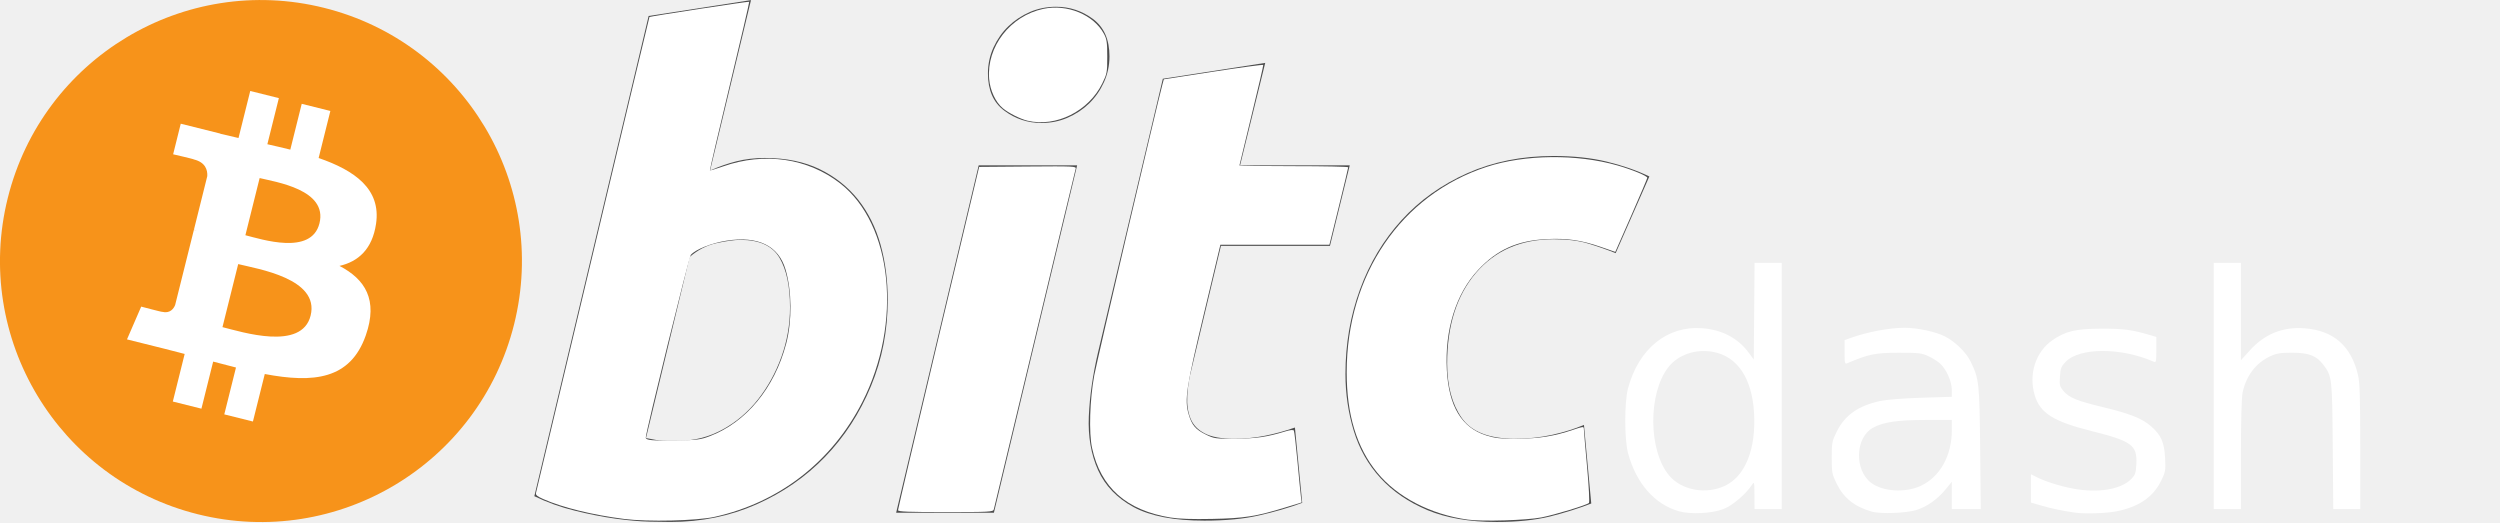
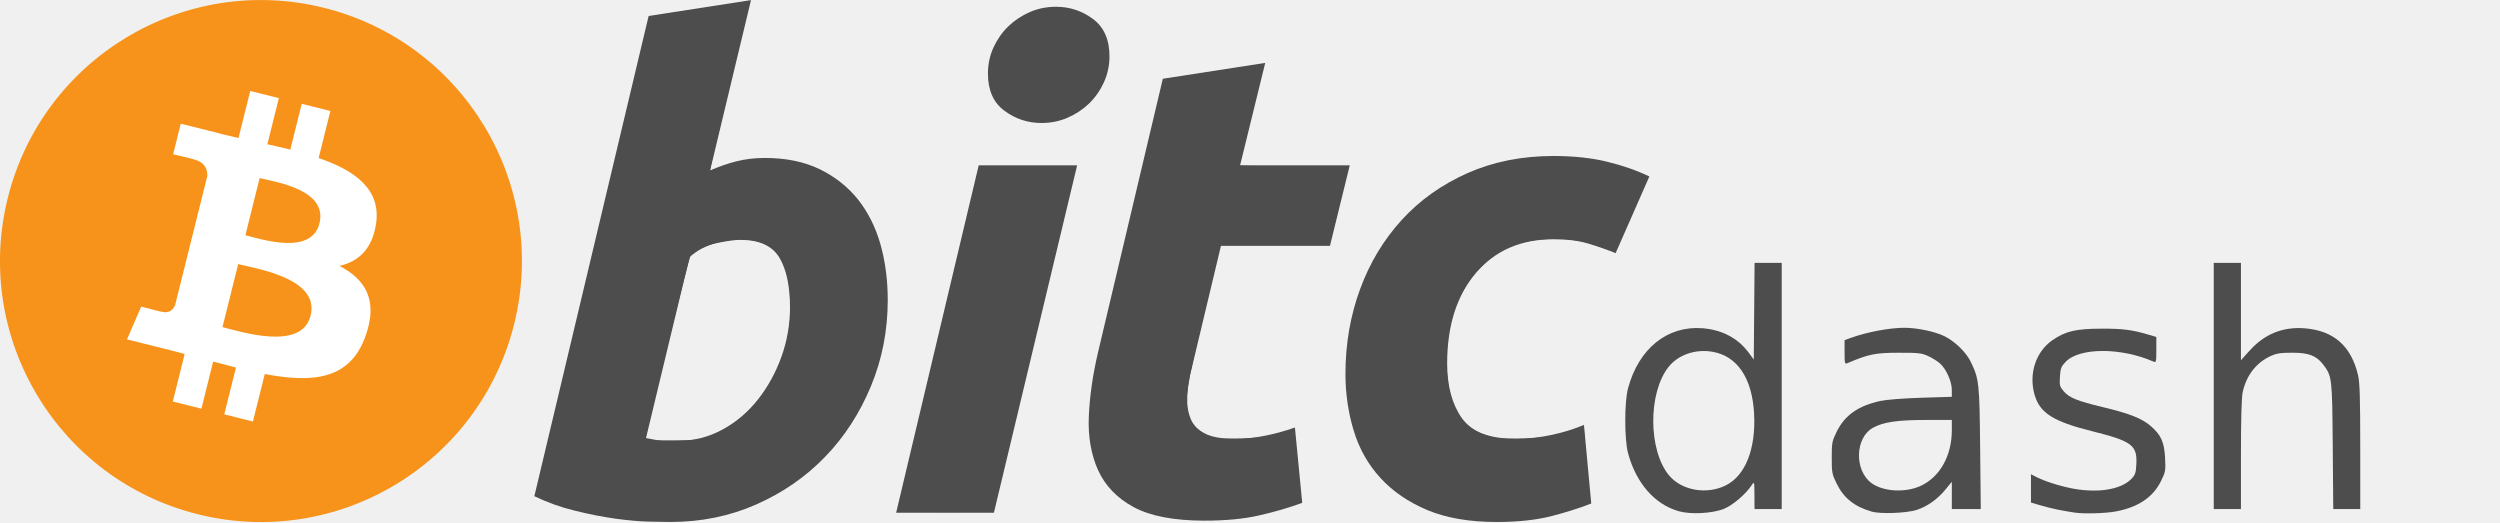
<svg xmlns="http://www.w3.org/2000/svg" height="64.001" width="306.5" version="1.1" id="svg22">
  <defs id="defs26" />
  <g transform="translate(-289.6074,-317.5047)" id="g20">
    <path d="m 352.64,357.25 c -4.274,17.143 -21.637,27.576 -38.782,23.301 -17.138,-4.274 -27.571,-21.638 -23.295,-38.78 4.272,-17.145 21.635,-27.579 38.775,-23.305 17.144,4.274 27.576,21.64 23.302,38.784 z" fill="#f7931a" id="path2" />
    <path d="m 335.71,344.95 c 0.637,-4.258 -2.605,-6.547 -7.038,-8.074 l 1.438,-5.768 -3.511,-0.875 -1.4,5.616 c -0.923,-0.23 -1.871,-0.447 -2.813,-0.662 l 1.41,-5.653 -3.509,-0.875 -1.439,5.766 c -0.764,-0.174 -1.514,-0.346 -2.242,-0.527 l 0.004,-0.018 -4.842,-1.209 -0.934,3.75 c 0,0 2.605,0.597 2.55,0.634 1.422,0.355 1.679,1.296 1.636,2.042 l -1.638,6.571 c 0.098,0.025 0.225,0.061 0.365,0.117 -0.117,-0.029 -0.242,-0.061 -0.371,-0.092 l -2.296,9.205 c -0.174,0.432 -0.615,1.08 -1.609,0.834 0.035,0.051 -2.552,-0.637 -2.552,-0.637 l -1.743,4.019 4.569,1.139 c 0.85,0.213 1.683,0.436 2.503,0.646 l -1.453,5.834 3.507,0.875 1.439,-5.772 c 0.958,0.26 1.888,0.5 2.798,0.726 l -1.434,5.745 3.511,0.875 1.453,-5.823 c 5.987,1.133 10.489,0.676 12.384,-4.739 1.527,-4.36 -0.076,-6.875 -3.226,-8.515 2.294,-0.529 4.022,-2.038 4.483,-5.155 z m -8.022,11.249 c -1.085,4.36 -8.426,2.003 -10.806,1.412 l 1.928,-7.729 c 2.38,0.594 10.012,1.77 8.878,6.317 z m 1.086,-11.312 c -0.99,3.966 -7.1,1.951 -9.082,1.457 l 1.748,-7.01 c 1.982,0.494 8.365,1.416 7.334,5.553 z" fill="#ffffff" id="path4" />
    <path fill="#4d4d4d" d="m 383.38,336.87 c 2.595,0 4.837,0.465 6.721,1.378 1.893,0.922 3.455,2.164 4.708,3.726 1.236,1.57 2.156,3.405 2.75,5.508 0.59,2.109 0.886,4.376 0.886,6.803 0,3.728 -0.683,7.25 -2.062,10.57 -1.379,3.325 -3.25,6.209 -5.63,8.669 -2.378,2.457 -5.186,4.394 -8.424,5.825 -3.233,1.432 -6.748,2.148 -10.522,2.148 -0.488,0 -1.346,-0.014 -2.558,-0.039 -1.212,-0.025 -2.605,-0.15 -4.165,-0.361 -1.57,-0.219 -3.23,-0.543 -4.983,-0.977 -1.752,-0.426 -3.416,-1.023 -4.983,-1.781 l 14.012,-58.876 12.55,-1.945 -5.017,20.893 c 1.074,-0.484 2.156,-0.859 3.236,-1.132 1.081,-0.269 2.241,-0.409 3.481,-0.409 z m -10.527,34.671 c 1.89,0 3.671,-0.465 5.344,-1.378 1.678,-0.914 3.126,-2.148 4.339,-3.685 1.213,-1.544 2.173,-3.283 2.873,-5.226 0.7,-1.943 1.054,-3.97 1.054,-6.079 0,-2.591 -0.433,-4.612 -1.296,-6.073 -0.863,-1.455 -2.46,-2.187 -4.779,-2.187 -0.76,0 -1.739,0.145 -2.953,0.404 -1.218,0.275 -2.308,0.846 -3.285,1.705 l -5.342,22.188 c 0.322,0.057 0.607,0.111 0.85,0.162 0.238,0.055 0.501,0.094 0.763,0.121 0.277,0.031 0.594,0.047 0.977,0.047 0.383,0 0.862,10e-4 1.455,10e-4 z" id="path6" />
    <path fill="#4d4d4d" d="m 411.46,380.37 h -11.987 l 10.123,-42.597 h 12.069 z m 5.833,-47.787 c -1.673,0 -3.19,-0.498 -4.536,-1.496 -1.357,-0.992 -2.029,-2.519 -2.029,-4.577 0,-1.132 0.23,-2.194 0.686,-3.196 0.463,-1 1.068,-1.861 1.826,-2.593 0.757,-0.726 1.634,-1.306 2.63,-1.743 1.002,-0.43 2.068,-0.645 3.204,-0.645 1.672,0 3.181,0.498 4.532,1.496 1.346,1.003 2.023,2.53 2.023,4.577 0,1.136 -0.229,2.202 -0.689,3.202 -0.457,1 -1.062,1.861 -1.82,2.593 -0.751,0.727 -1.636,1.305 -2.63,1.738 -1.003,0.437 -2.065,0.644 -3.197,0.644 z" id="path8" />
    <path fill="#4d4d4d" d="m 432.17,327.16 12.555,-1.945 -3.083,12.556 h 13.446 l -2.428,9.878 h -13.365 l -3.56,14.9 c -0.328,1.242 -0.514,2.402 -0.566,3.48 -0.059,1.083 0.078,2.013 0.402,2.796 0.322,0.785 0.901,1.39 1.741,1.818 0.836,0.435 2.033,0.654 3.603,0.654 1.293,0 2.553,-0.123 3.771,-0.367 1.211,-0.24 2.438,-0.574 3.68,-1.011 l 0.894,9.236 c -1.62,0.594 -3.374,1.105 -5.264,1.535 -1.893,0.436 -4.134,0.646 -6.724,0.646 -3.724,0 -6.611,-0.553 -8.668,-1.654 -2.054,-1.109 -3.506,-2.624 -4.375,-4.542 -0.857,-1.911 -1.24,-4.114 -1.133,-6.596 0.111,-2.488 0.486,-5.103 1.133,-7.857 z" id="path10" />
    <path fill="#4d4d4d" d="m 454.56,363.36 c 0,-3.669 0.594,-7.129 1.781,-10.368 1.185,-3.242 2.892,-6.077 5.107,-8.51 2.207,-2.421 4.896,-4.339 8.061,-5.747 3.15,-1.4 6.677,-2.106 10.564,-2.106 2.433,0 4.606,0.23 6.518,0.691 1.92,0.465 3.657,1.066 5.228,1.82 l -4.134,9.4 c -1.08,-0.438 -2.201,-0.824 -3.36,-1.174 -1.16,-0.357 -2.576,-0.529 -4.251,-0.529 -4.001,0 -7.164,1.379 -9.518,4.128 -2.345,2.751 -3.526,6.454 -3.526,11.099 0,2.753 0.594,4.979 1.786,6.682 1.186,1.703 3.377,2.55 6.558,2.55 1.57,0 3.085,-0.164 4.536,-0.484 1.462,-0.324 2.753,-0.732 3.89,-1.214 l 0.895,9.636 c -1.516,0.588 -3.188,1.119 -5.022,1.584 -1.838,0.449 -4.026,0.682 -6.563,0.682 -3.349,0 -6.184,-0.49 -8.503,-1.455 -2.32,-0.98 -4.237,-2.281 -5.747,-3.929 -1.518,-1.652 -2.608,-3.581 -3.282,-5.795 -0.674,-2.212 -1.018,-4.536 -1.018,-6.961 z" id="path12" />
-     <path style="fill:#ffffff;stroke-width:0.185" d="M 76.517,63.622 C 72.648,63.131 68.946,62.222 66.612,61.189 65.851,60.853 65.646,60.677 65.716,60.424 65.767,60.244 68.907,47.054 72.695,31.113 76.483,15.172 79.6,2.11 79.621,2.086 79.696,2.003 91.794,0.153 91.853,0.215 91.886,0.25 90.801,4.901 89.443,10.552 c -1.358,5.651 -2.442,10.302 -2.408,10.337 0.034,0.034 0.76,-0.184 1.612,-0.485 5.068,-1.789 10.406,-1.013 14.37,2.088 6.428,5.03 7.642,17.102 2.697,26.812 -3.712,7.289 -10.183,12.312 -18.114,14.062 -2.209,0.487 -8.176,0.626 -11.083,0.257 z M 86.994,53.484 c 4.468,-1.686 7.959,-5.904 9.393,-11.352 0.734,-2.787 0.699,-6.479 -0.085,-9.113 -0.866,-2.908 -3.375,-4.122 -7.25,-3.509 -1.822,0.288 -3.78,1.069 -4.358,1.737 -0.237,0.275 -5.527,21.726 -5.523,22.401 0.002,0.329 0.74,0.397 3.798,0.35 2.463,-0.038 2.919,-0.096 4.026,-0.514 z" id="path25257" transform="translate(289.6074,317.5047)" />
-     <path style="fill:#ffffff;stroke-width:0.185" d="m 110.099,62.548 c 0,-0.129 2.238,-9.65 4.973,-21.159 l 4.973,-20.925 5.967,-0.049 c 5.629,-0.046 5.961,-0.03 5.864,0.278 -0.056,0.18 -2.316,9.577 -5.022,20.883 -2.706,11.306 -4.963,20.703 -5.016,20.881 -0.09,0.3 -0.535,0.324 -5.918,0.324 -4.564,0 -5.821,-0.05 -5.821,-0.234 z" id="path25296" transform="translate(289.6074,317.5047)" />
-     <path style="fill:#ffffff;stroke-width:0.185" d="m 125.979,14.8 c -0.882,-0.208 -2.332,-0.94 -3.037,-1.533 -0.892,-0.75 -1.553,-2.17 -1.672,-3.589 -0.331,-3.95 2.582,-7.721 6.633,-8.59 2.927,-0.628 6.184,0.715 7.444,3.069 0.342,0.64 0.402,1.052 0.402,2.788 0,1.922 -0.034,2.106 -0.602,3.267 -1.673,3.419 -5.66,5.415 -9.168,4.588 z" id="path25335" transform="translate(289.6074,317.5047)" />
-     <path style="fill:#ffffff;stroke-width:0.185" d="m 143.521,63.452 c -5.431,-0.889 -8.573,-3.671 -9.633,-8.527 -0.407,-1.864 -0.284,-5.919 0.269,-8.908 0.303,-1.636 7.7,-33.2 8.354,-35.646 l 0.173,-0.648 6.07,-0.935 c 3.339,-0.514 6.092,-0.885 6.119,-0.825 0.027,0.061 -0.619,2.837 -1.435,6.169 -0.816,3.333 -1.484,6.1 -1.484,6.149 0,0.049 3,0.09 6.667,0.09 3.667,0 6.668,0.062 6.668,0.139 7.4e-4,0.076 -0.517,2.243 -1.151,4.815 l -1.152,4.676 h -6.684 -6.684 l -2.002,8.38 c -2.182,9.134 -2.409,10.618 -1.894,12.389 0.394,1.354 0.838,1.881 2.115,2.508 1.016,0.499 1.17,0.52 3.653,0.505 2.534,-0.016 3.859,-0.21 6.104,-0.895 0.58,-0.177 0.96,-0.213 1.031,-0.098 0.062,0.1 0.259,1.785 0.438,3.744 0.179,1.959 0.37,3.9 0.424,4.313 l 0.099,0.751 -1.988,0.61 c -3.6,1.105 -5.039,1.332 -8.979,1.412 -2.44,0.05 -4.094,-0.005 -5.099,-0.17 z" id="path25374" transform="translate(289.6074,317.5047)" />
-     <path style="fill:#ffffff;stroke-width:0.185" d="m 179.951,63.706 c -4.575,-0.641 -8.637,-2.75 -11.11,-5.769 -2.51,-3.063 -3.737,-7.099 -3.736,-12.286 0.002,-11.964 6.666,-21.754 17.148,-25.189 4.674,-1.532 11.085,-1.602 16.053,-0.177 1.804,0.518 3.651,1.282 3.651,1.51 0,0.081 -0.882,2.16 -1.961,4.618 l -1.961,4.47 -1.79,-0.619 c -2.377,-0.822 -4.116,-1.073 -6.614,-0.952 -3.611,0.175 -6.086,1.286 -8.414,3.78 -2.725,2.917 -4.103,7.331 -3.836,12.28 0.24,4.446 1.821,7.065 4.836,8.014 1.098,0.345 1.72,0.411 3.812,0.401 2.663,-0.013 4.548,-0.316 6.861,-1.102 1.16,-0.394 1.288,-0.407 1.286,-0.125 -7.4e-4,0.172 0.177,2.257 0.394,4.632 0.226,2.472 0.326,4.384 0.233,4.472 -0.278,0.262 -4.157,1.442 -5.811,1.768 -1.825,0.36 -7.253,0.524 -9.042,0.273 z" id="path25413" transform="translate(289.6074,317.5047)" />
-     <path style="fill:#ffffff;stroke-width:0.185" d="m 205.846,62.682 c -2.971,-0.829 -5.252,-3.43 -6.247,-7.123 -0.456,-1.691 -0.456,-6.273 0,-7.963 1.31,-4.86 4.809,-7.685 9.11,-7.355 2.393,0.184 4.353,1.211 5.656,2.965 l 0.648,0.873 0.049,-5.927 0.049,-5.927 h 1.664 1.664 v 15.094 15.094 h -1.667 -1.667 l -0.01,-1.713 c -0.009,-1.653 -0.02,-1.697 -0.313,-1.25 -0.747,1.14 -2.405,2.548 -3.487,2.959 -1.436,0.547 -4.01,0.676 -5.45,0.274 z m 5.696,-3.156 c 2.449,-1.198 3.753,-4.499 3.506,-8.874 -0.243,-4.301 -2.058,-6.989 -5.077,-7.521 -2.101,-0.37 -4.221,0.357 -5.407,1.855 -2.532,3.197 -2.491,10.263 0.077,13.315 1.539,1.829 4.569,2.367 6.903,1.225 z" id="path25452" transform="translate(289.6074,317.5047)" />
-     <path style="fill:#ffffff;stroke-width:0.185" d="m 519.086,380.228 c -2.126,-0.614 -3.427,-1.649 -4.298,-3.419 -0.573,-1.163 -0.61,-1.357 -0.61,-3.191 0,-1.83 0.038,-2.029 0.604,-3.179 1.001,-2.033 2.633,-3.184 5.353,-3.777 0.734,-0.16 2.841,-0.325 5.016,-0.393 l 3.75,-0.117 -0.002,-0.851 c -0.002,-1.016 -0.652,-2.492 -1.41,-3.202 -0.293,-0.275 -0.949,-0.691 -1.459,-0.926 -0.838,-0.386 -1.189,-0.426 -3.704,-0.421 -2.829,0.006 -3.617,0.168 -6.25,1.286 -0.293,0.124 -0.324,-0.004 -0.324,-1.349 v -1.486 l 0.787,-0.282 c 2.026,-0.725 4.72,-1.23 6.56,-1.23 1.571,0 3.801,0.474 4.936,1.049 1.27,0.643 2.627,1.967 3.173,3.095 1.037,2.141 1.085,2.582 1.166,10.626 l 0.075,7.454 h -1.774 -1.774 v -1.674 -1.674 l -0.787,0.963 c -0.963,1.178 -2.266,2.097 -3.536,2.494 -1.277,0.399 -4.413,0.515 -5.492,0.203 z m 6.003,-3.158 c 2.359,-1.095 3.813,-3.696 3.813,-6.824 v -1.257 l -3.195,0.003 c -3.499,0.003 -5.214,0.258 -6.484,0.962 -2.168,1.202 -2.296,5.156 -0.218,6.742 1.423,1.086 4.186,1.256 6.084,0.374 z" id="path25491" />
-     <path style="fill:#ffffff;stroke-width:0.185" d="m 254.367,62.847 c -1.607,-0.241 -2.852,-0.502 -4.028,-0.842 l -1.343,-0.389 v -1.736 -1.736 l 0.694,0.351 c 1.251,0.632 3.537,1.306 5.168,1.523 2.876,0.383 5.31,-0.118 6.472,-1.33 0.451,-0.471 0.534,-0.724 0.587,-1.792 0.115,-2.322 -0.546,-2.81 -5.477,-4.044 -4.695,-1.174 -6.334,-2.207 -6.986,-4.402 -0.768,-2.585 0.122,-5.332 2.185,-6.752 1.594,-1.096 2.868,-1.396 5.968,-1.404 2.691,-0.007 3.775,0.133 5.869,0.754 l 0.891,0.265 v 1.587 c 0,1.442 -0.029,1.574 -0.324,1.444 -3.984,-1.755 -9.079,-1.753 -10.782,0.004 -0.562,0.58 -0.646,0.794 -0.711,1.822 -0.068,1.06 -0.028,1.221 0.442,1.779 0.681,0.809 1.669,1.212 4.833,1.97 3.294,0.789 4.814,1.394 5.894,2.344 1.242,1.094 1.623,1.957 1.722,3.901 0.078,1.533 0.049,1.693 -0.504,2.816 -0.973,1.976 -2.78,3.196 -5.507,3.718 -1.269,0.243 -3.913,0.319 -5.064,0.147 z" id="path25567" transform="translate(289.6074,317.5047)" />
-     <path style="fill:#ffffff;stroke-width:0.185" d="M 271.405,47.318 V 32.224 h 1.667 1.667 v 5.97 5.97 l 1.088,-1.205 c 1.816,-2.012 4.049,-2.914 6.708,-2.71 3.561,0.273 5.714,2.155 6.557,5.731 0.216,0.914 0.272,2.732 0.274,8.792 l 0.003,7.639 h -1.656 -1.656 l -0.063,-7.732 c -0.069,-8.413 -0.086,-8.559 -1.177,-9.99 -0.828,-1.086 -1.769,-1.445 -3.782,-1.446 -1.444,-3.06e-4 -1.925,0.076 -2.685,0.425 -1.755,0.807 -2.967,2.39 -3.403,4.445 -0.132,0.623 -0.208,3.415 -0.208,7.639 v 6.658 h -1.667 -1.667 z" id="path25606" transform="translate(289.6074,317.5047)" />
+     <path style="fill:#4d4d4d;stroke-width:0.185" d="M 76.517,63.622 C 72.648,63.131 68.946,62.222 66.612,61.189 65.851,60.853 65.646,60.677 65.716,60.424 65.767,60.244 68.907,47.054 72.695,31.113 76.483,15.172 79.6,2.11 79.621,2.086 79.696,2.003 91.794,0.153 91.853,0.215 91.886,0.25 90.801,4.901 89.443,10.552 c -1.358,5.651 -2.442,10.302 -2.408,10.337 0.034,0.034 0.76,-0.184 1.612,-0.485 5.068,-1.789 10.406,-1.013 14.37,2.088 6.428,5.03 7.642,17.102 2.697,26.812 -3.712,7.289 -10.183,12.312 -18.114,14.062 -2.209,0.487 -8.176,0.626 -11.083,0.257 z M 86.994,53.484 c 4.468,-1.686 7.959,-5.904 9.393,-11.352 0.734,-2.787 0.699,-6.479 -0.085,-9.113 -0.866,-2.908 -3.375,-4.122 -7.25,-3.509 -1.822,0.288 -3.78,1.069 -4.358,1.737 -0.237,0.275 -5.527,21.726 -5.523,22.401 0.002,0.329 0.74,0.397 3.798,0.35 2.463,-0.038 2.919,-0.096 4.026,-0.514 z" id="path25257" transform="translate(289.6074,317.5047)" />
+     <path style="fill:#4d4d4d;stroke-width:0.185" d="m 110.099,62.548 c 0,-0.129 2.238,-9.65 4.973,-21.159 l 4.973,-20.925 5.967,-0.049 c 5.629,-0.046 5.961,-0.03 5.864,0.278 -0.056,0.18 -2.316,9.577 -5.022,20.883 -2.706,11.306 -4.963,20.703 -5.016,20.881 -0.09,0.3 -0.535,0.324 -5.918,0.324 -4.564,0 -5.821,-0.05 -5.821,-0.234 z" id="path25296" transform="translate(289.6074,317.5047)" />
+     <path style="fill:#4d4d4d;stroke-width:0.185" d="m 125.979,14.8 c -0.882,-0.208 -2.332,-0.94 -3.037,-1.533 -0.892,-0.75 -1.553,-2.17 -1.672,-3.589 -0.331,-3.95 2.582,-7.721 6.633,-8.59 2.927,-0.628 6.184,0.715 7.444,3.069 0.342,0.64 0.402,1.052 0.402,2.788 0,1.922 -0.034,2.106 -0.602,3.267 -1.673,3.419 -5.66,5.415 -9.168,4.588 z" id="path25335" transform="translate(289.6074,317.5047)" />
+     <path style="fill:#4d4d4d;stroke-width:0.185" d="m 143.521,63.452 c -5.431,-0.889 -8.573,-3.671 -9.633,-8.527 -0.407,-1.864 -0.284,-5.919 0.269,-8.908 0.303,-1.636 7.7,-33.2 8.354,-35.646 l 0.173,-0.648 6.07,-0.935 c 3.339,-0.514 6.092,-0.885 6.119,-0.825 0.027,0.061 -0.619,2.837 -1.435,6.169 -0.816,3.333 -1.484,6.1 -1.484,6.149 0,0.049 3,0.09 6.667,0.09 3.667,0 6.668,0.062 6.668,0.139 7.4e-4,0.076 -0.517,2.243 -1.151,4.815 l -1.152,4.676 h -6.684 -6.684 l -2.002,8.38 c -2.182,9.134 -2.409,10.618 -1.894,12.389 0.394,1.354 0.838,1.881 2.115,2.508 1.016,0.499 1.17,0.52 3.653,0.505 2.534,-0.016 3.859,-0.21 6.104,-0.895 0.58,-0.177 0.96,-0.213 1.031,-0.098 0.062,0.1 0.259,1.785 0.438,3.744 0.179,1.959 0.37,3.9 0.424,4.313 l 0.099,0.751 -1.988,0.61 c -3.6,1.105 -5.039,1.332 -8.979,1.412 -2.44,0.05 -4.094,-0.005 -5.099,-0.17 z" id="path25374" transform="translate(289.6074,317.5047)" />
+     <path style="fill:#4d4d4d;stroke-width:0.185" d="m 179.951,63.706 c -4.575,-0.641 -8.637,-2.75 -11.11,-5.769 -2.51,-3.063 -3.737,-7.099 -3.736,-12.286 0.002,-11.964 6.666,-21.754 17.148,-25.189 4.674,-1.532 11.085,-1.602 16.053,-0.177 1.804,0.518 3.651,1.282 3.651,1.51 0,0.081 -0.882,2.16 -1.961,4.618 l -1.961,4.47 -1.79,-0.619 c -2.377,-0.822 -4.116,-1.073 -6.614,-0.952 -3.611,0.175 -6.086,1.286 -8.414,3.78 -2.725,2.917 -4.103,7.331 -3.836,12.28 0.24,4.446 1.821,7.065 4.836,8.014 1.098,0.345 1.72,0.411 3.812,0.401 2.663,-0.013 4.548,-0.316 6.861,-1.102 1.16,-0.394 1.288,-0.407 1.286,-0.125 -7.4e-4,0.172 0.177,2.257 0.394,4.632 0.226,2.472 0.326,4.384 0.233,4.472 -0.278,0.262 -4.157,1.442 -5.811,1.768 -1.825,0.36 -7.253,0.524 -9.042,0.273 z" id="path25413" transform="translate(289.6074,317.5047)" />
+     <path style="fill:#4d4d4d;stroke-width:0.185" d="m 205.846,62.682 c -2.971,-0.829 -5.252,-3.43 -6.247,-7.123 -0.456,-1.691 -0.456,-6.273 0,-7.963 1.31,-4.86 4.809,-7.685 9.11,-7.355 2.393,0.184 4.353,1.211 5.656,2.965 l 0.648,0.873 0.049,-5.927 0.049,-5.927 h 1.664 1.664 v 15.094 15.094 h -1.667 -1.667 l -0.01,-1.713 c -0.009,-1.653 -0.02,-1.697 -0.313,-1.25 -0.747,1.14 -2.405,2.548 -3.487,2.959 -1.436,0.547 -4.01,0.676 -5.45,0.274 z m 5.696,-3.156 c 2.449,-1.198 3.753,-4.499 3.506,-8.874 -0.243,-4.301 -2.058,-6.989 -5.077,-7.521 -2.101,-0.37 -4.221,0.357 -5.407,1.855 -2.532,3.197 -2.491,10.263 0.077,13.315 1.539,1.829 4.569,2.367 6.903,1.225 z" id="path25452" transform="translate(289.6074,317.5047)" />
+     <path style="fill:#4d4d4d;stroke-width:0.185" d="m 519.086,380.228 c -2.126,-0.614 -3.427,-1.649 -4.298,-3.419 -0.573,-1.163 -0.61,-1.357 -0.61,-3.191 0,-1.83 0.038,-2.029 0.604,-3.179 1.001,-2.033 2.633,-3.184 5.353,-3.777 0.734,-0.16 2.841,-0.325 5.016,-0.393 l 3.75,-0.117 -0.002,-0.851 c -0.002,-1.016 -0.652,-2.492 -1.41,-3.202 -0.293,-0.275 -0.949,-0.691 -1.459,-0.926 -0.838,-0.386 -1.189,-0.426 -3.704,-0.421 -2.829,0.006 -3.617,0.168 -6.25,1.286 -0.293,0.124 -0.324,-0.004 -0.324,-1.349 v -1.486 l 0.787,-0.282 c 2.026,-0.725 4.72,-1.23 6.56,-1.23 1.571,0 3.801,0.474 4.936,1.049 1.27,0.643 2.627,1.967 3.173,3.095 1.037,2.141 1.085,2.582 1.166,10.626 l 0.075,7.454 h -1.774 -1.774 v -1.674 -1.674 l -0.787,0.963 c -0.963,1.178 -2.266,2.097 -3.536,2.494 -1.277,0.399 -4.413,0.515 -5.492,0.203 z m 6.003,-3.158 c 2.359,-1.095 3.813,-3.696 3.813,-6.824 v -1.257 l -3.195,0.003 c -3.499,0.003 -5.214,0.258 -6.484,0.962 -2.168,1.202 -2.296,5.156 -0.218,6.742 1.423,1.086 4.186,1.256 6.084,0.374 z" id="path25491" />
+     <path style="fill:#4d4d4d;stroke-width:0.185" d="m 254.367,62.847 c -1.607,-0.241 -2.852,-0.502 -4.028,-0.842 l -1.343,-0.389 v -1.736 -1.736 l 0.694,0.351 c 1.251,0.632 3.537,1.306 5.168,1.523 2.876,0.383 5.31,-0.118 6.472,-1.33 0.451,-0.471 0.534,-0.724 0.587,-1.792 0.115,-2.322 -0.546,-2.81 -5.477,-4.044 -4.695,-1.174 -6.334,-2.207 -6.986,-4.402 -0.768,-2.585 0.122,-5.332 2.185,-6.752 1.594,-1.096 2.868,-1.396 5.968,-1.404 2.691,-0.007 3.775,0.133 5.869,0.754 l 0.891,0.265 v 1.587 c 0,1.442 -0.029,1.574 -0.324,1.444 -3.984,-1.755 -9.079,-1.753 -10.782,0.004 -0.562,0.58 -0.646,0.794 -0.711,1.822 -0.068,1.06 -0.028,1.221 0.442,1.779 0.681,0.809 1.669,1.212 4.833,1.97 3.294,0.789 4.814,1.394 5.894,2.344 1.242,1.094 1.623,1.957 1.722,3.901 0.078,1.533 0.049,1.693 -0.504,2.816 -0.973,1.976 -2.78,3.196 -5.507,3.718 -1.269,0.243 -3.913,0.319 -5.064,0.147 z" id="path25567" transform="translate(289.6074,317.5047)" />
+     <path style="fill:#4d4d4d;stroke-width:0.185" d="M 271.405,47.318 V 32.224 h 1.667 1.667 v 5.97 5.97 l 1.088,-1.205 c 1.816,-2.012 4.049,-2.914 6.708,-2.71 3.561,0.273 5.714,2.155 6.557,5.731 0.216,0.914 0.272,2.732 0.274,8.792 l 0.003,7.639 h -1.656 -1.656 l -0.063,-7.732 c -0.069,-8.413 -0.086,-8.559 -1.177,-9.99 -0.828,-1.086 -1.769,-1.445 -3.782,-1.446 -1.444,-3.06e-4 -1.925,0.076 -2.685,0.425 -1.755,0.807 -2.967,2.39 -3.403,4.445 -0.132,0.623 -0.208,3.415 -0.208,7.639 v 6.658 h -1.667 -1.667 z" id="path25606" transform="translate(289.6074,317.5047)" />
  </g>
</svg>
